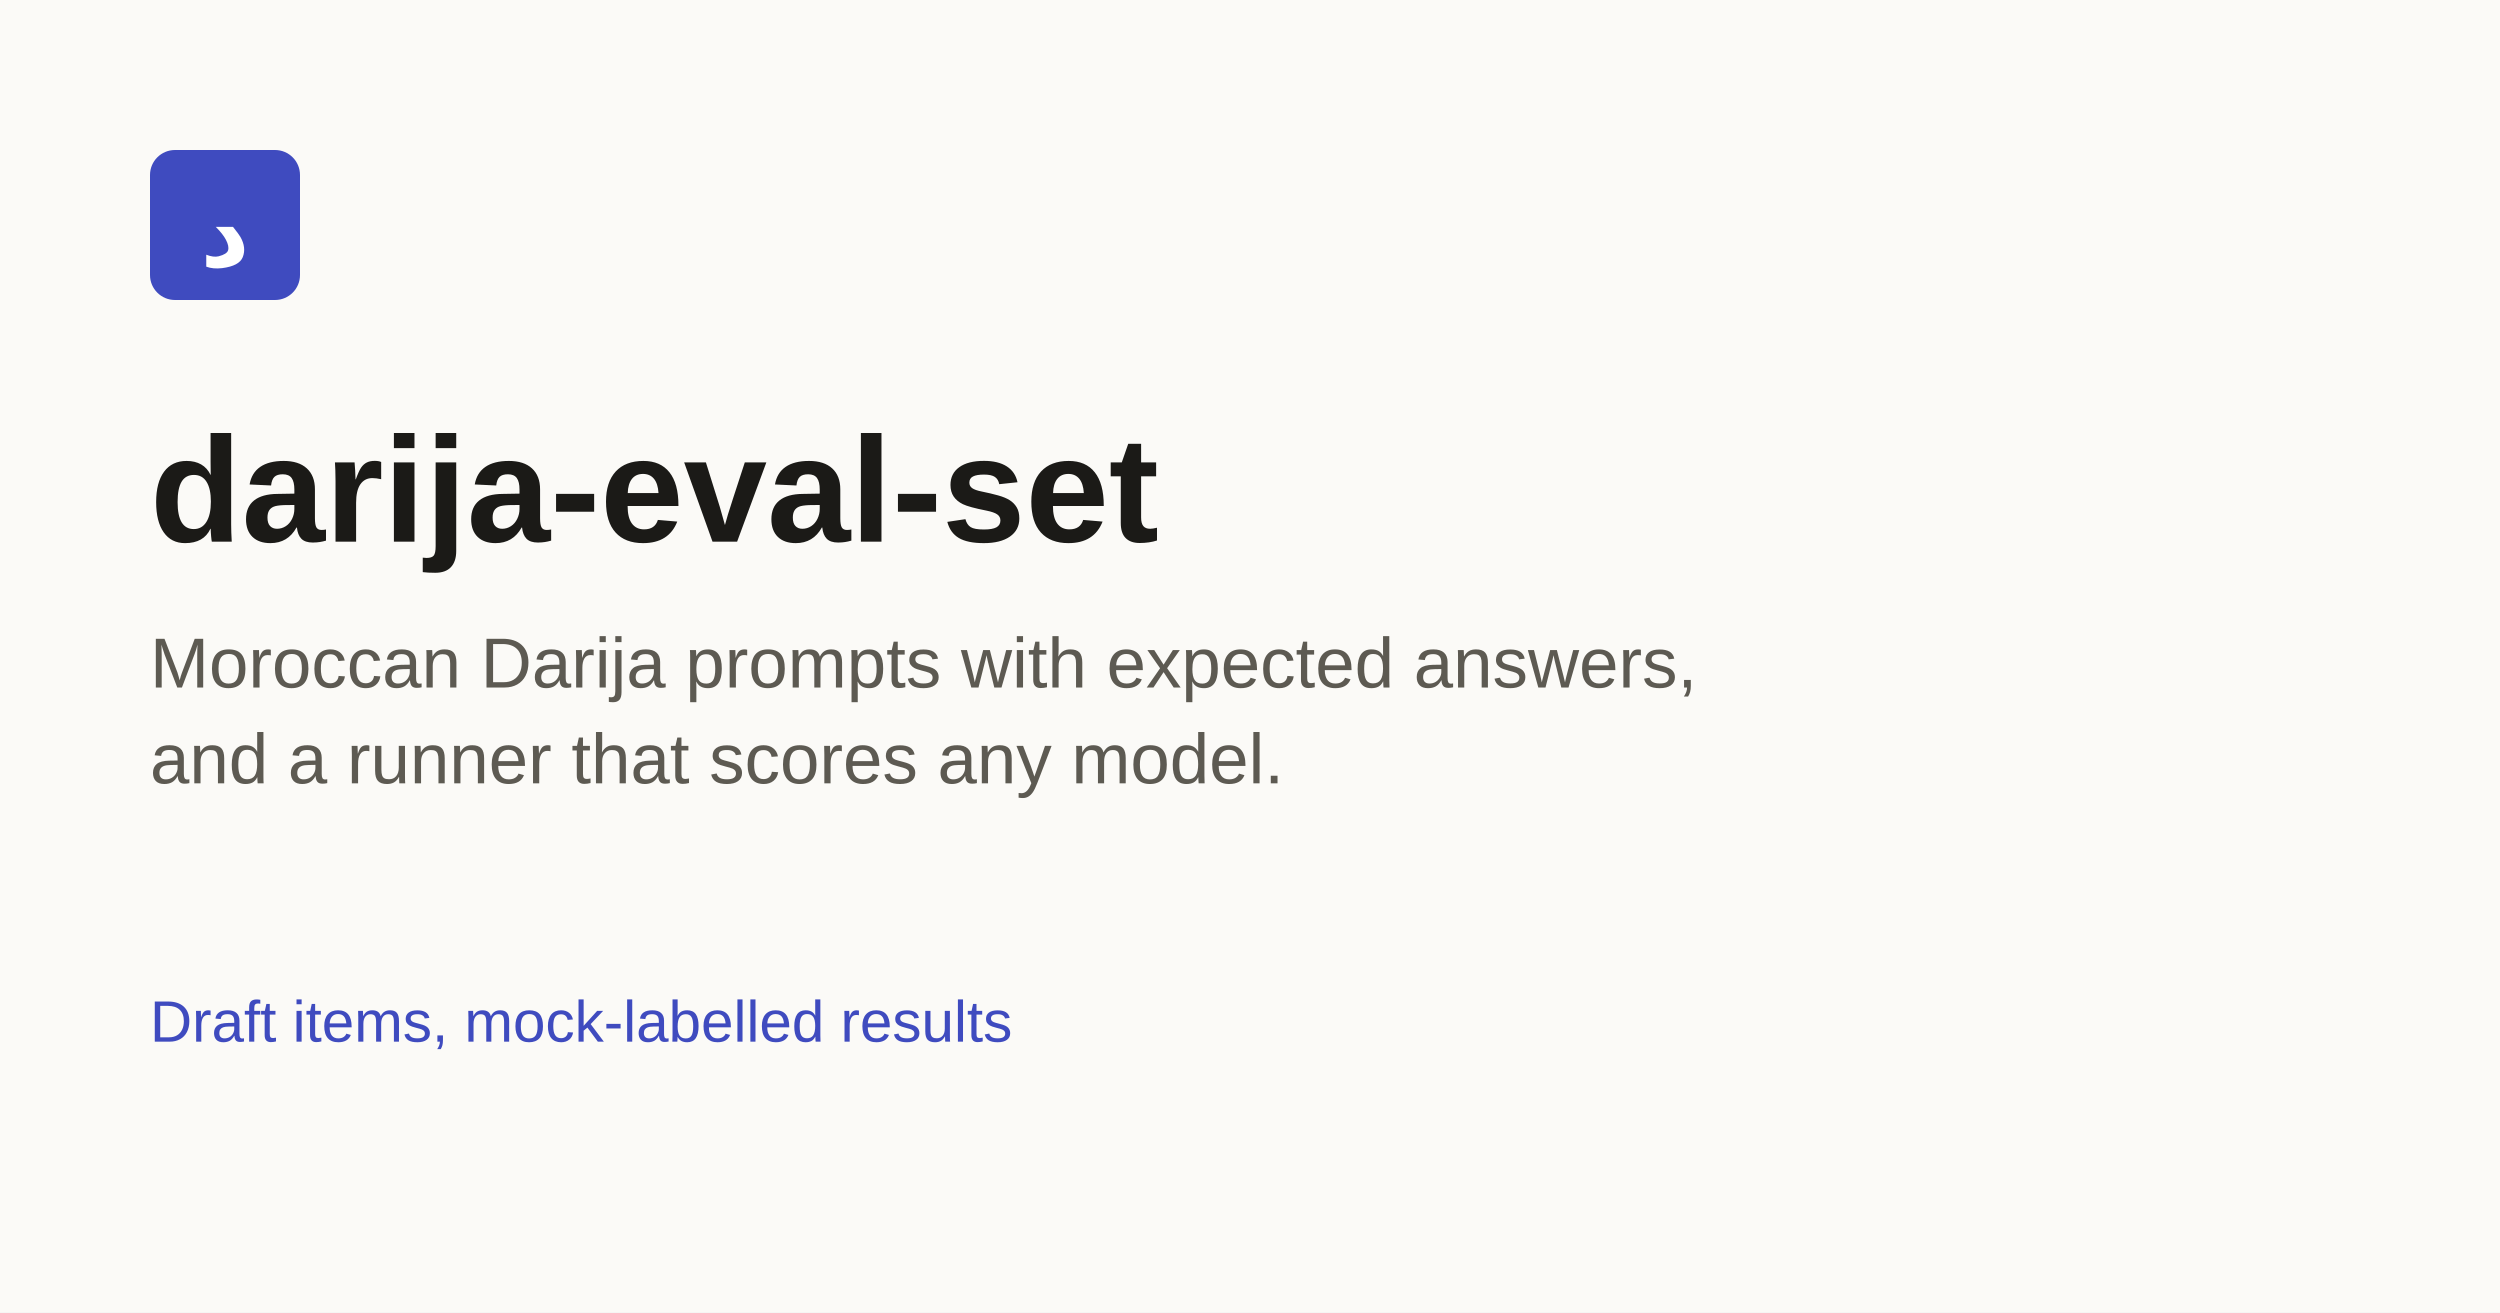
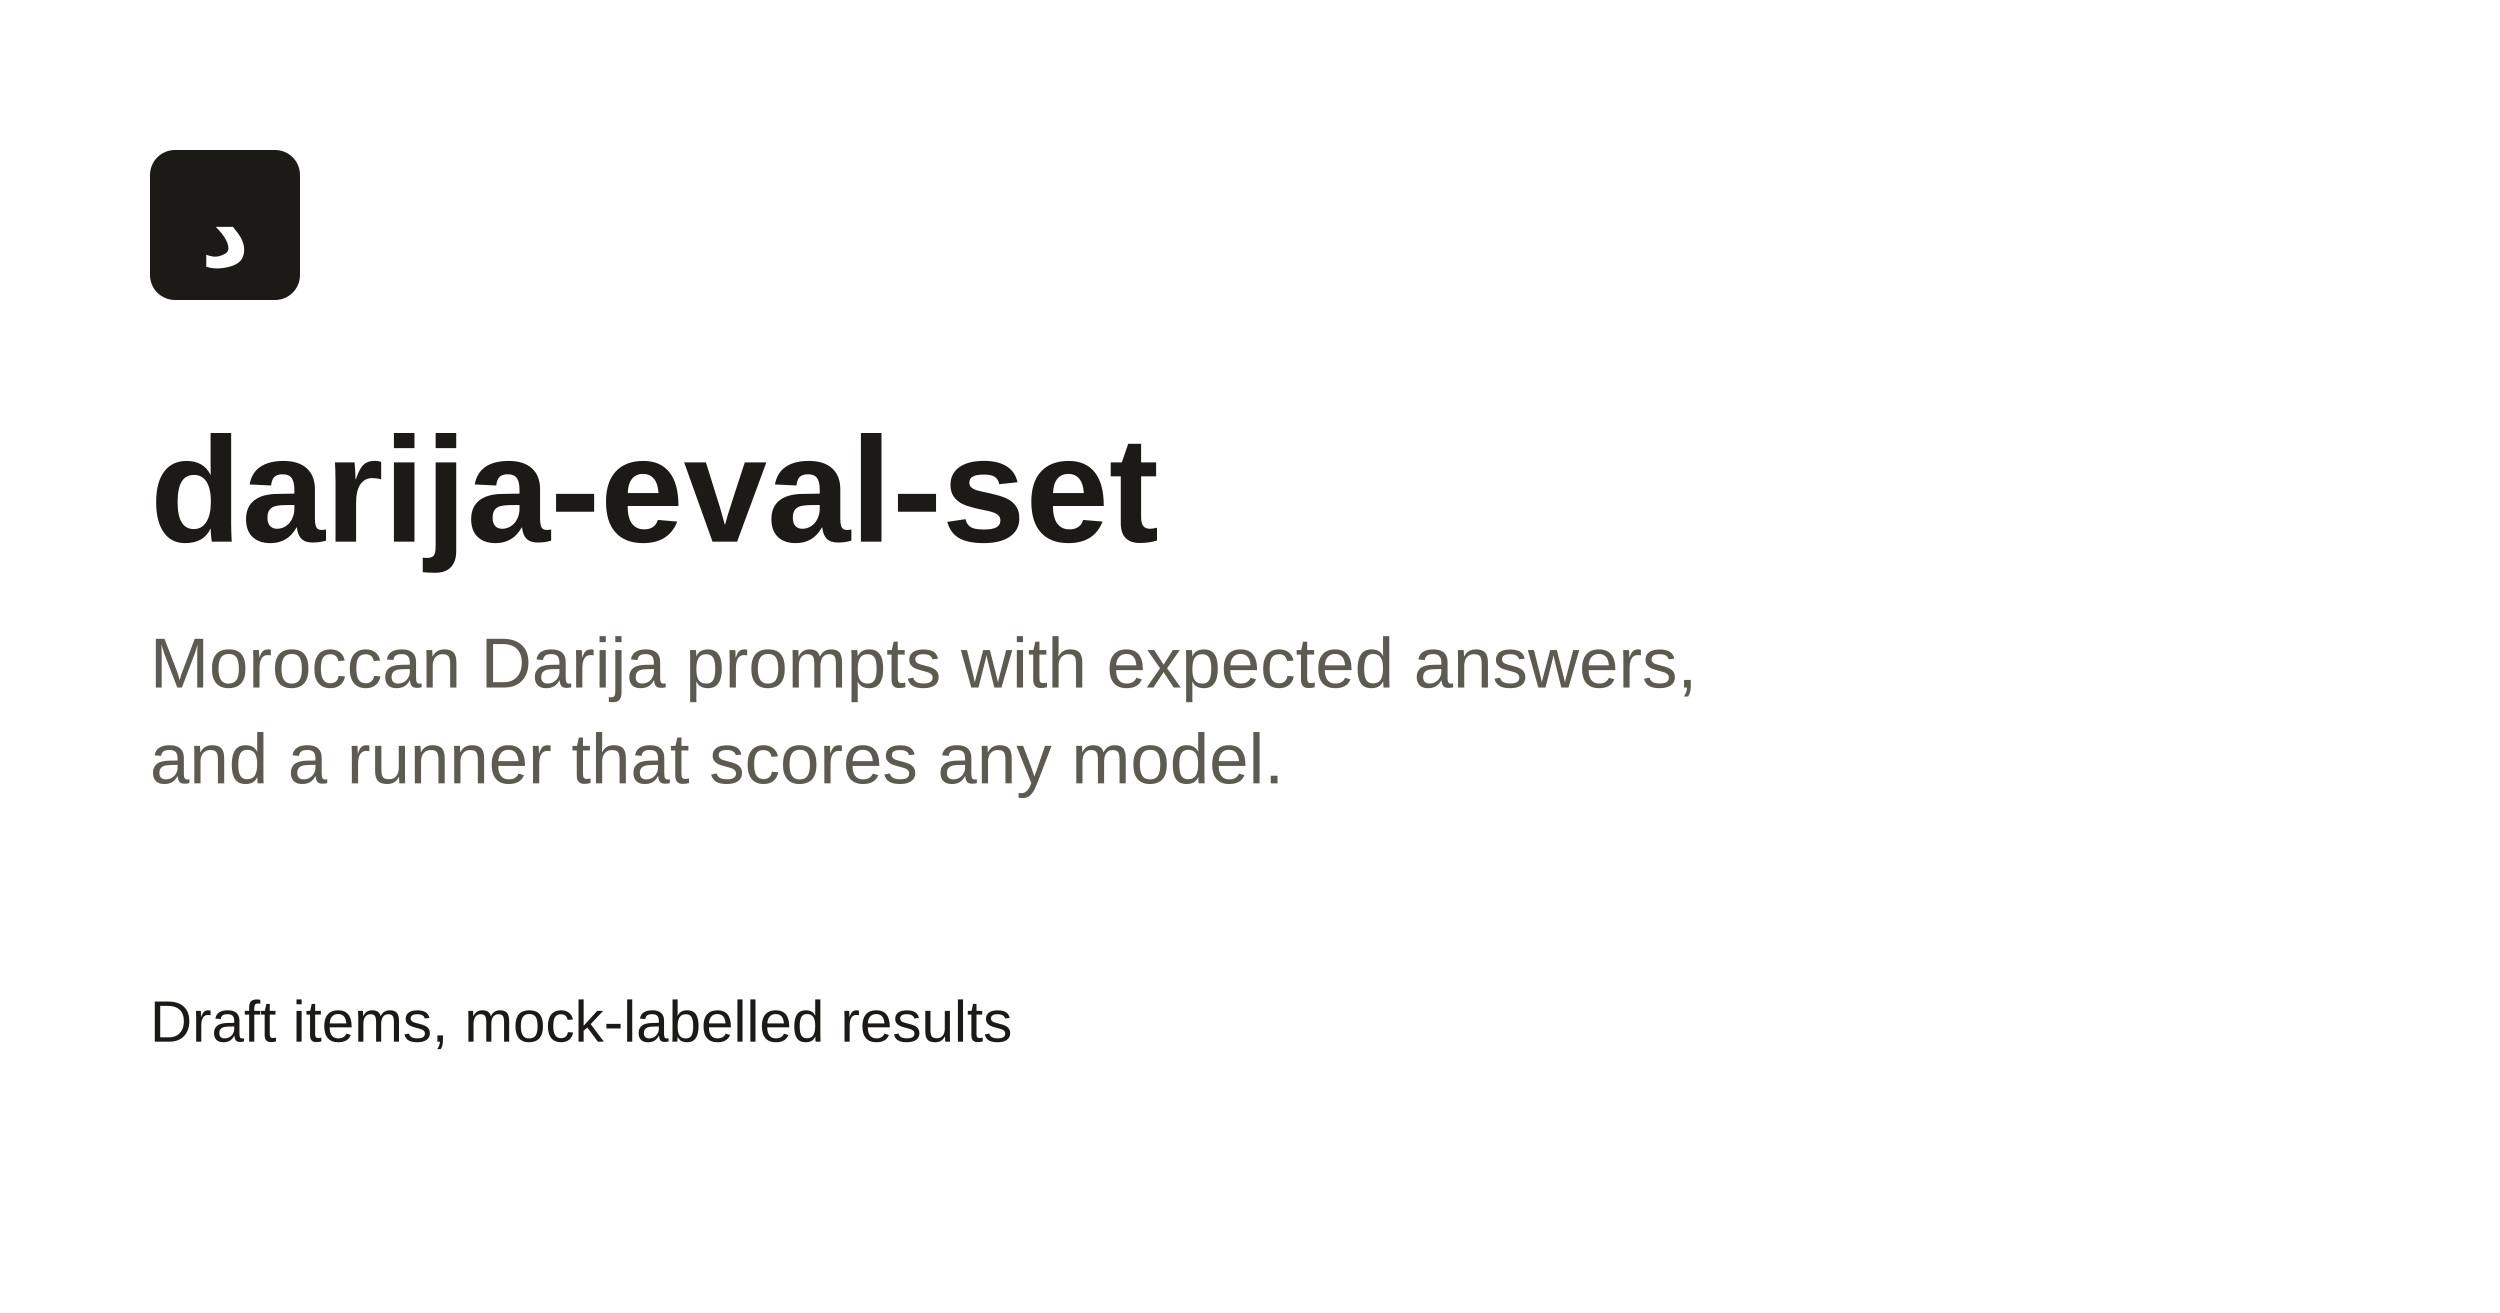
<svg xmlns="http://www.w3.org/2000/svg" viewBox="0 0 1200 630" role="img" aria-label="darija-eval-set: open Moroccan Darija benchmark">
-   <rect width="1200" height="630" fill="#fbfaf7" />
-   <rect x="72" y="72" width="72" height="72" rx="12" fill="#3f4bbf" />
+   <rect width="1200" height="630" fill="#ffffff" />
+   <rect x="72" y="72" width="72" height="72" rx="12" fill="#1b1a17" />
  <text x="108" y="128" text-anchor="middle" font-family="system-ui, sans-serif" font-size="46" font-weight="700" fill="#ffffff">د</text>
  <text x="72" y="260" font-family="system-ui, Arial, sans-serif" font-size="72" font-weight="700" fill="#1b1a17">darija-eval-set</text>
  <text x="72" y="330" font-family="system-ui, Arial, sans-serif" font-size="34" fill="#5d5a52">Moroccan Darija prompts with expected answers,</text>
  <text x="72" y="376" font-family="system-ui, Arial, sans-serif" font-size="34" fill="#5d5a52">and a runner that scores any model.</text>
-   <text x="72" y="500" font-family="system-ui, Arial, sans-serif" font-size="28" fill="#3f4bbf">Draft items, mock-labelled results</text>
+   <text x="72" y="500" font-family="system-ui, Arial, sans-serif" font-size="28" fill="#1b1a17">Draft items, mock-labelled results</text>
</svg>
